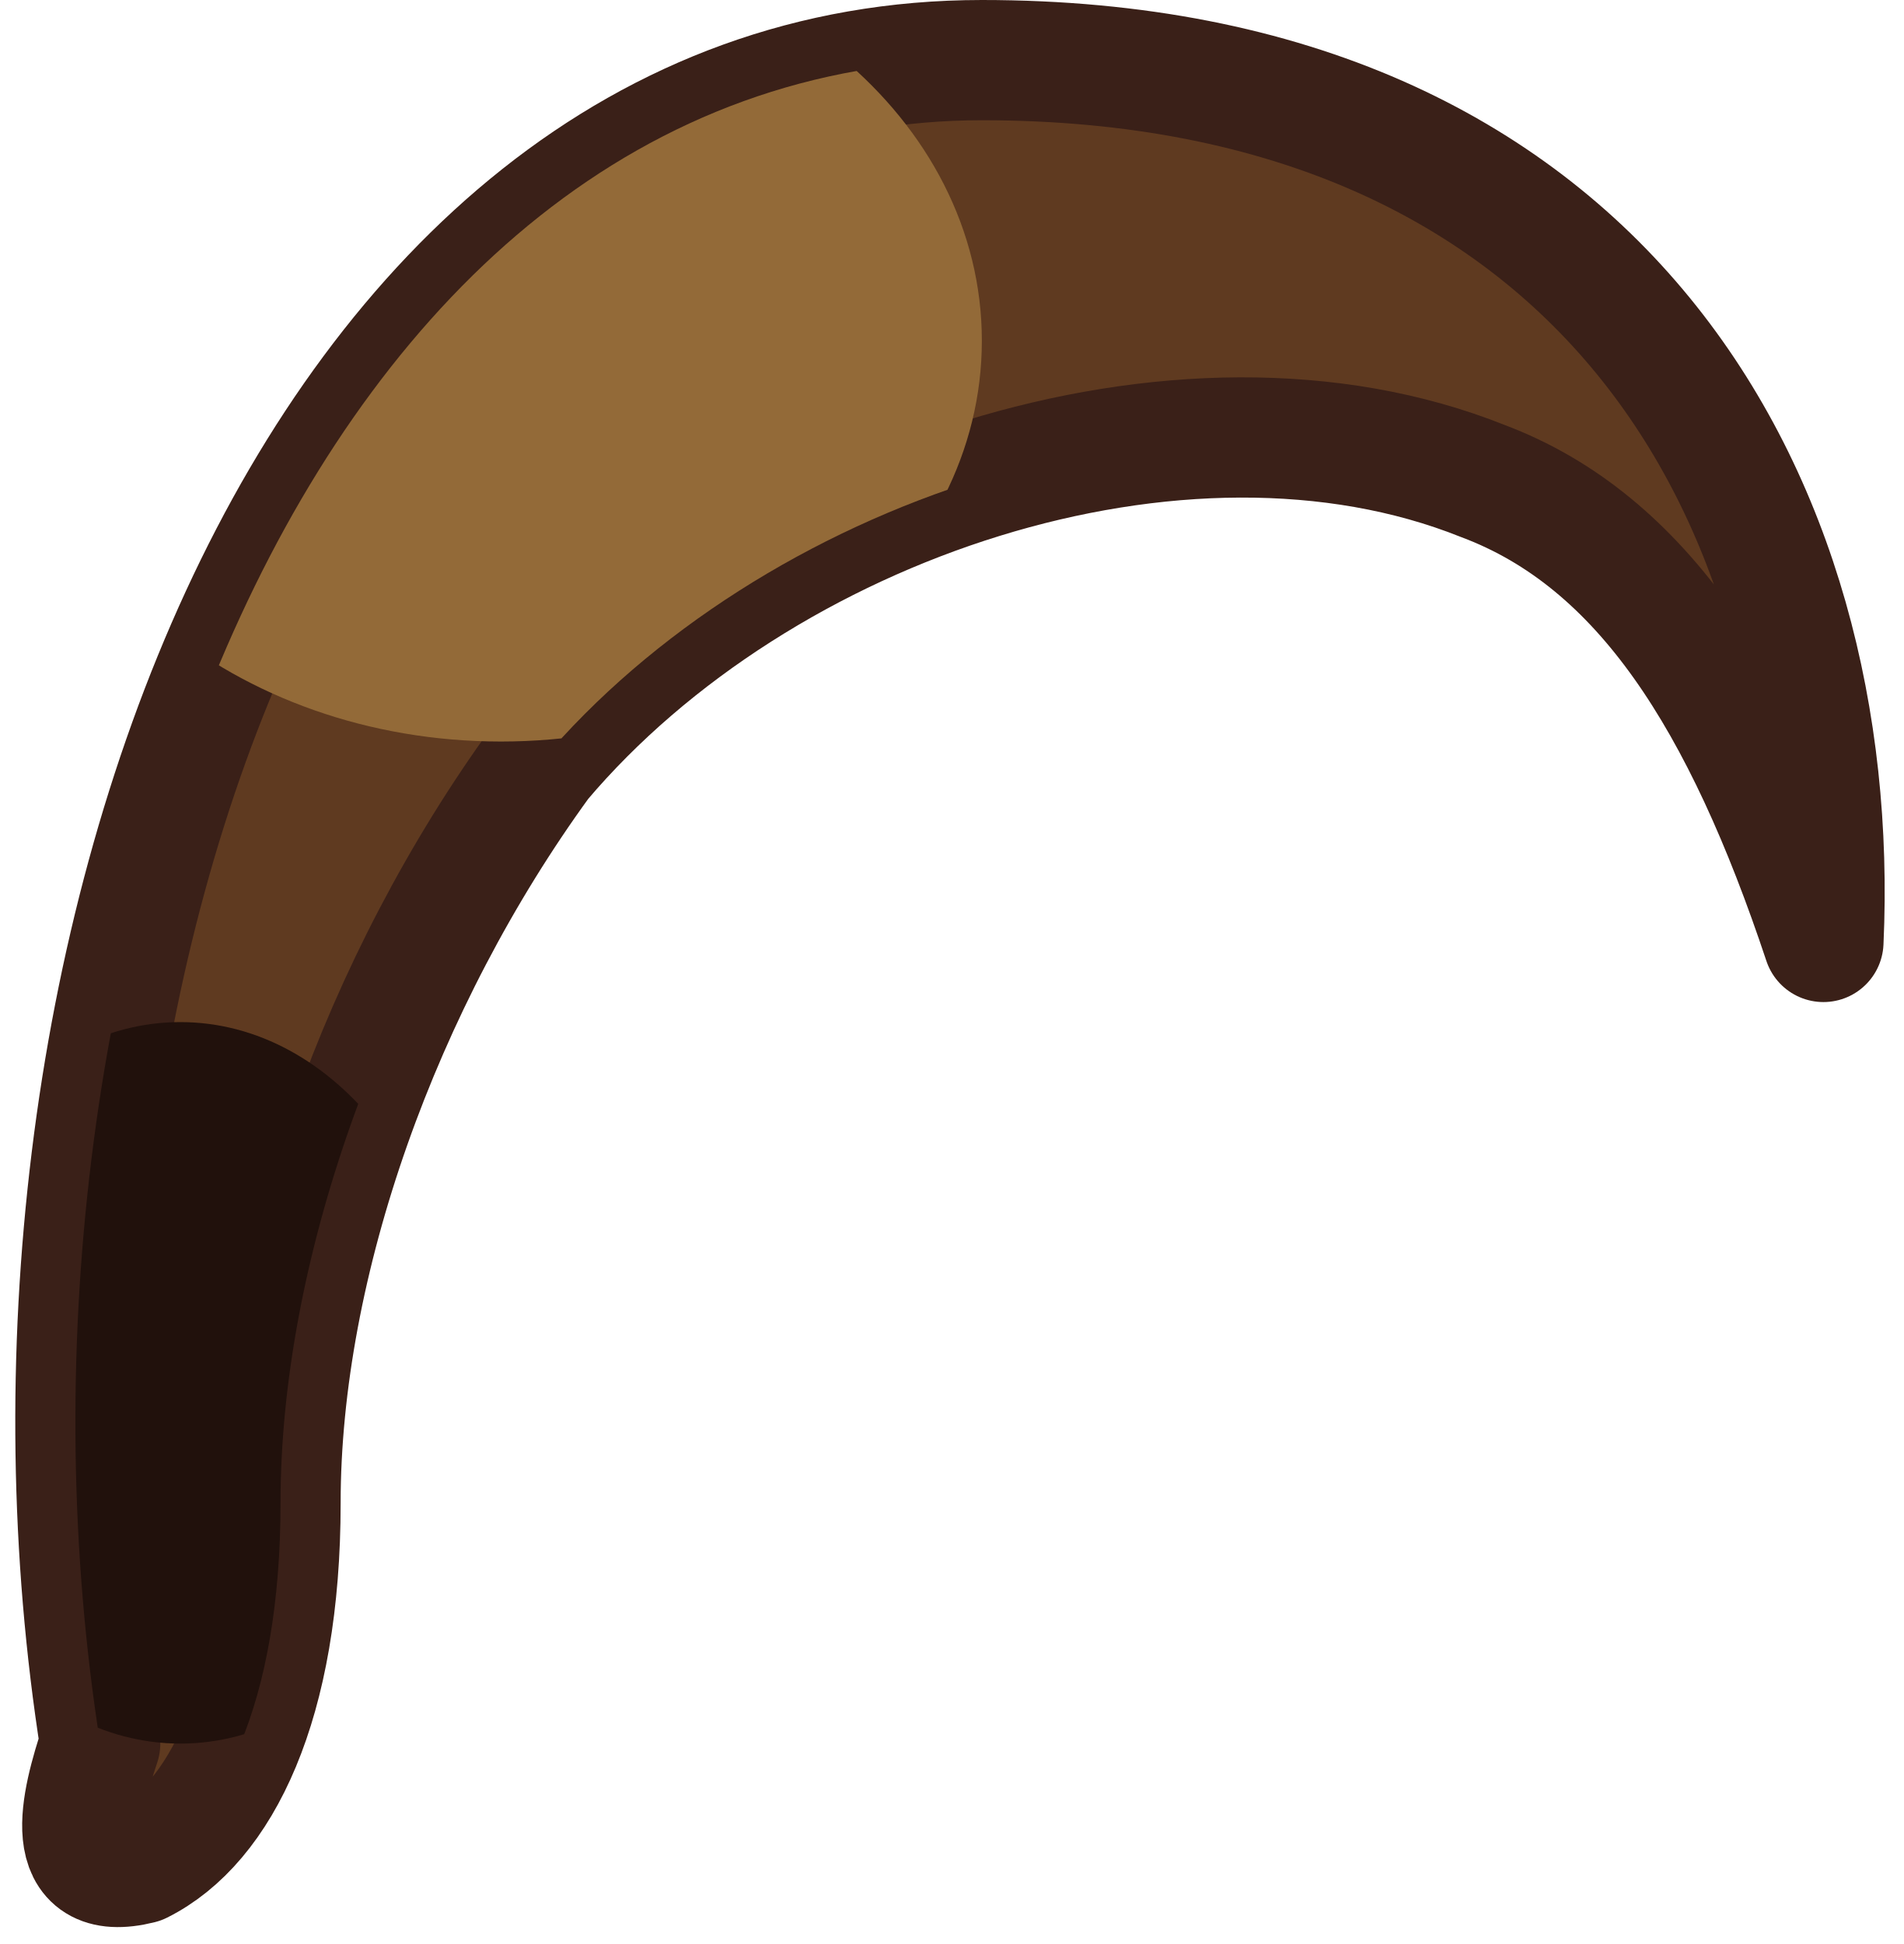
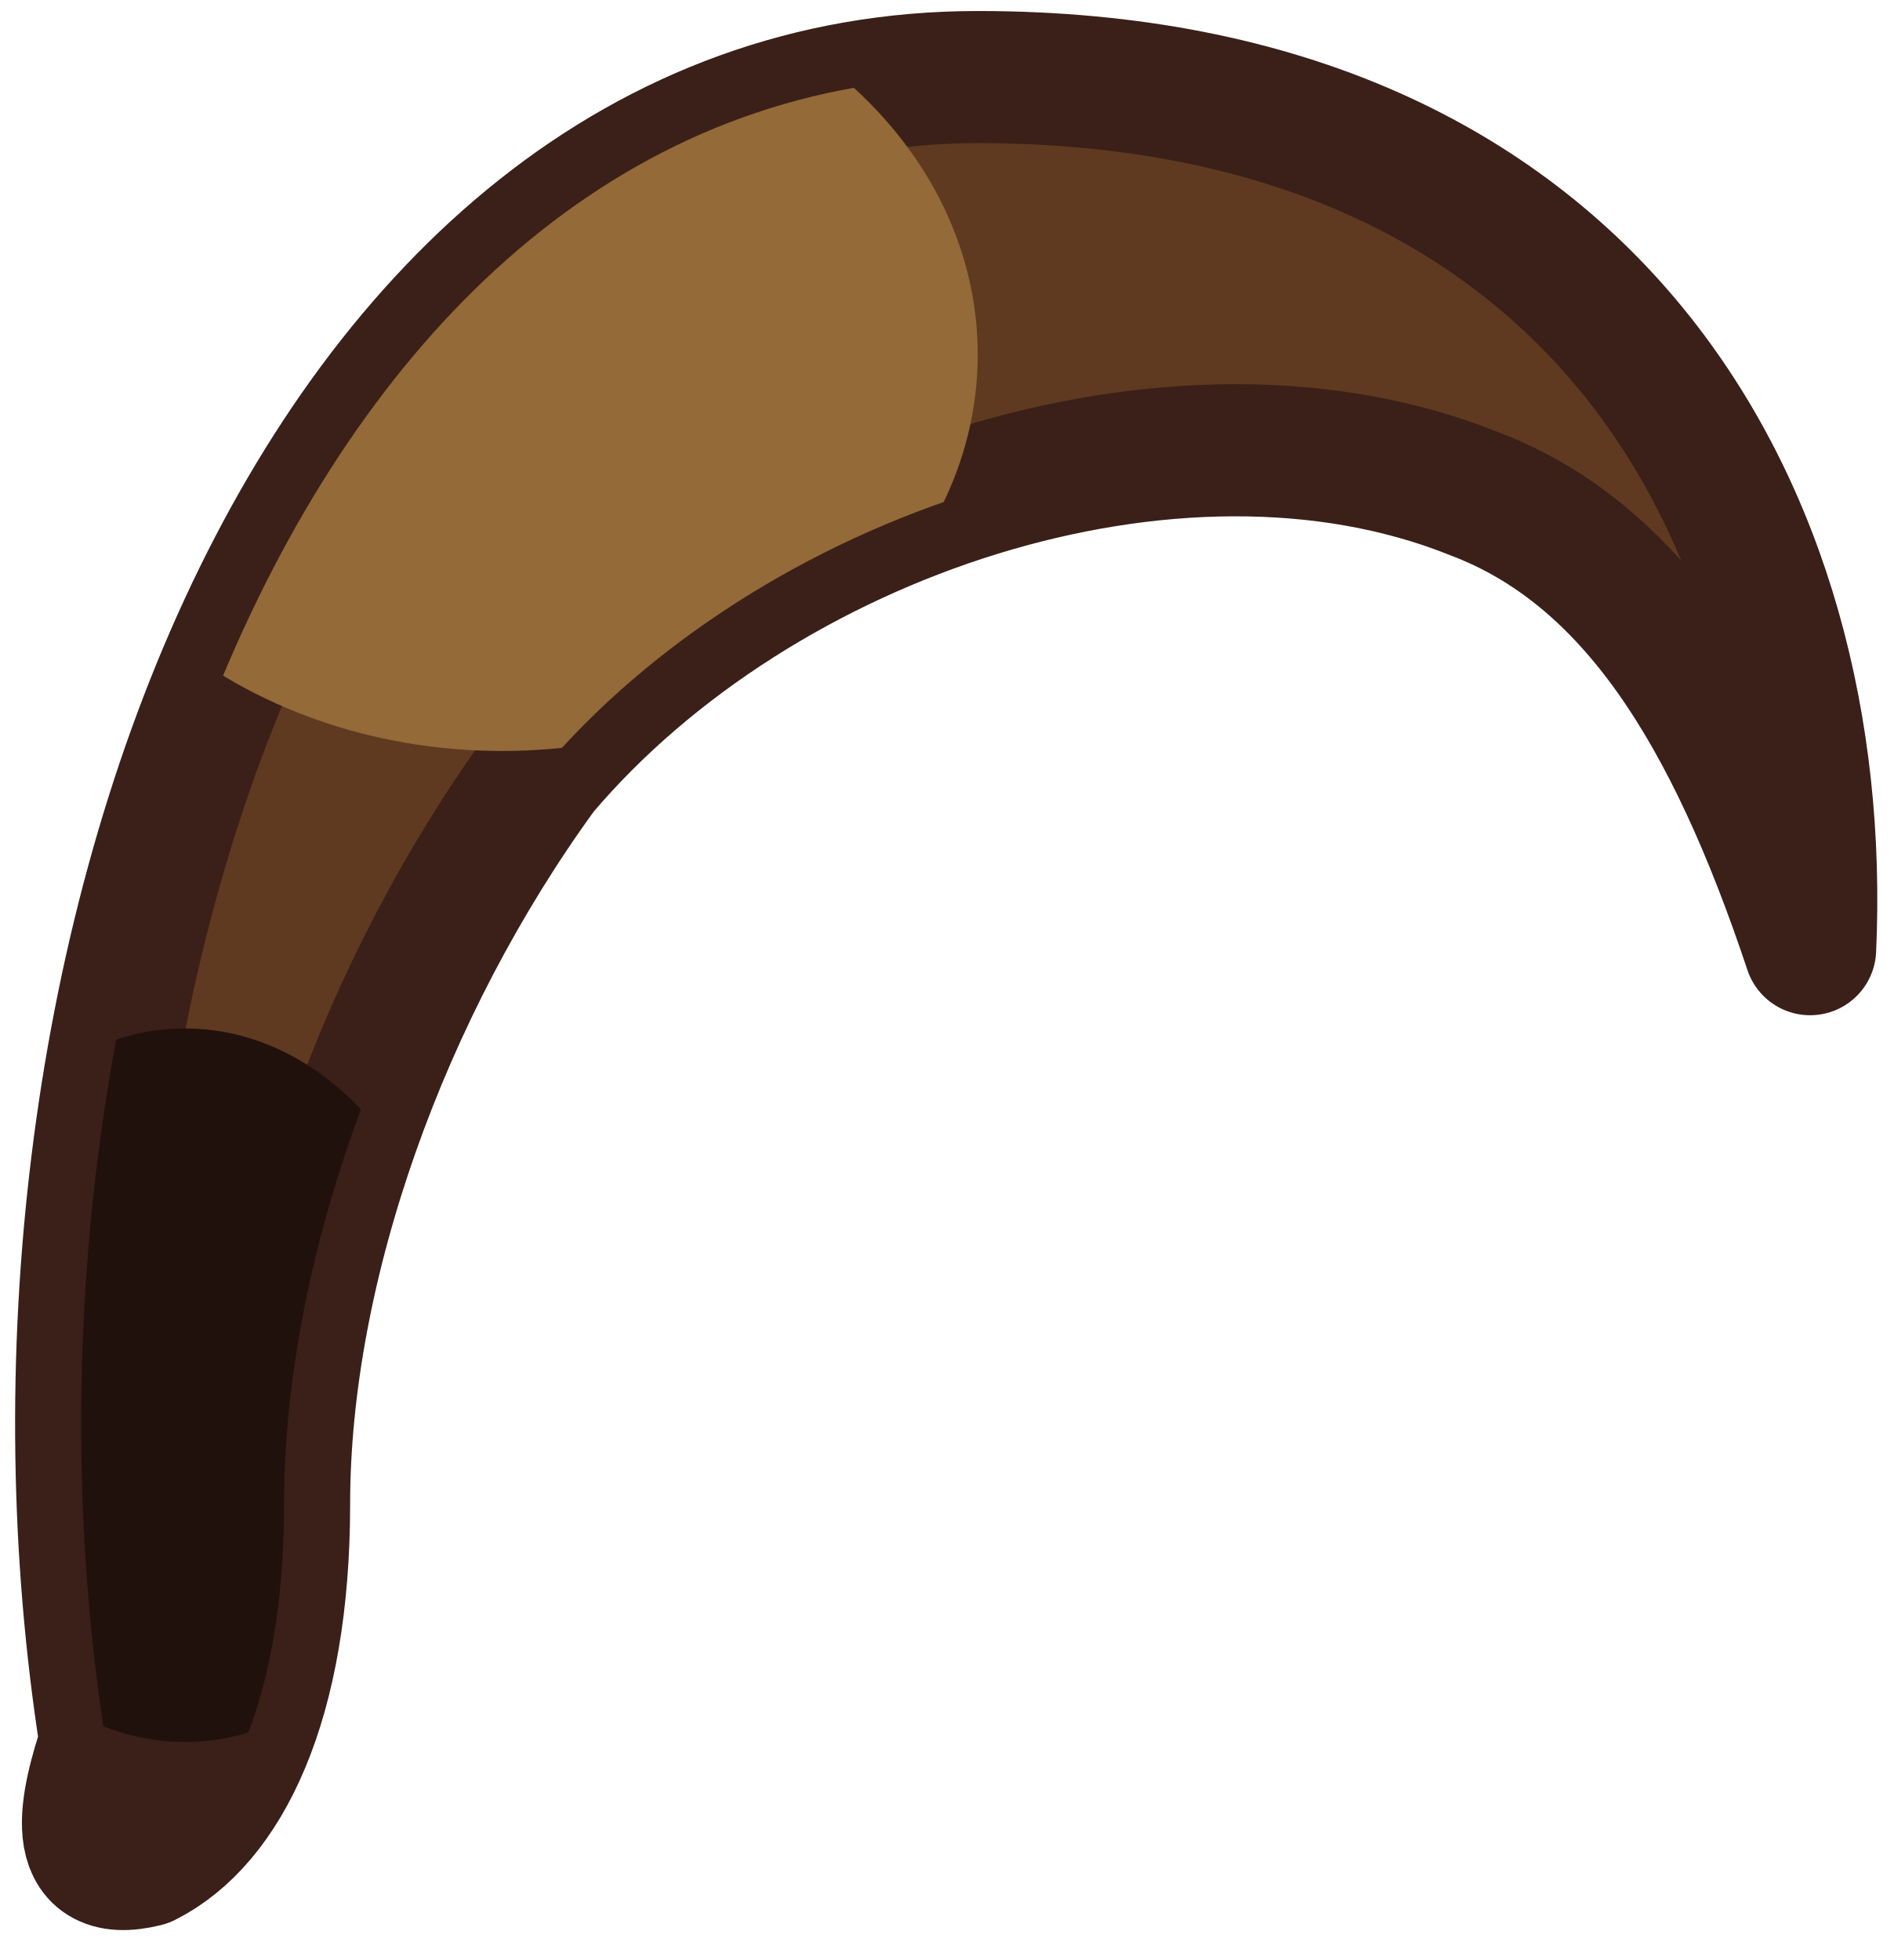
- <svg xmlns="http://www.w3.org/2000/svg" width="95" height="97" viewBox="67 23 95 97" shape-rendering="geometricPrecision">
-   <path d="M 72,110 C 66,72 82,26 116,26 C 147,26 159,48 158,70 C 154,58 149,50 141,47 C 126,41 105,48 94,61 C 86,72 81,86 81,98 C 81,108 78,114 74,116 C 70,117 71,113 72,110 Z" fill="#5f3a20" stroke="#3a2018" stroke-width="6" stroke-linecap="round" stroke-linejoin="round" />
-   <defs>
-     <clipPath id="hr-bob">
-       <path d="M 72,110 C 66,72 82,26 116,26 C 147,26 159,48 158,70 C 154,58 149,50 141,47 C 126,41 105,48 94,61 C 86,72 81,86 81,98 C 81,108 78,114 74,116 C 70,117 71,113 72,110 Z" />
-     </clipPath>
-   </defs>
-   <g clip-path="url(#hr-bob)">
-     <ellipse cx="92" cy="40" rx="24" ry="20" fill="#936a38" />
-     <ellipse cx="76" cy="92" rx="14" ry="18" fill="#21110c" />
+ <svg xmlns="http://www.w3.org/2000/svg" width="86" height="89" viewBox="72 32 86 89" shape-rendering="geometricPrecision">
+   <g transform="matrix(0.9 0 0 0.9 12 12.1)">
+     <path d="M 72,110 C 66,72 82,26 116,26 C 147,26 159,48 158,70 C 154,58 149,50 141,47 C 126,41 105,48 94,61 C 86,72 81,86 81,98 C 81,108 78,114 74,116 C 70,117 71,113 72,110 Z" fill="#5f3a20" stroke="#3a2018" stroke-width="6.667" stroke-linecap="round" stroke-linejoin="round" />
+     <defs>
+       <clipPath id="hr-bob">
+         <path d="M 72,110 C 66,72 82,26 116,26 C 147,26 159,48 158,70 C 154,58 149,50 141,47 C 126,41 105,48 94,61 C 86,72 81,86 81,98 C 81,108 78,114 74,116 C 70,117 71,113 72,110 Z" />
+       </clipPath>
+     </defs>
+     <g clip-path="url(#hr-bob)">
+       <ellipse cx="92" cy="40" rx="24" ry="20" fill="#936a38" />
+       <ellipse cx="76" cy="92" rx="14" ry="18" fill="#21110c" />
+     </g>
  </g>
</svg>
